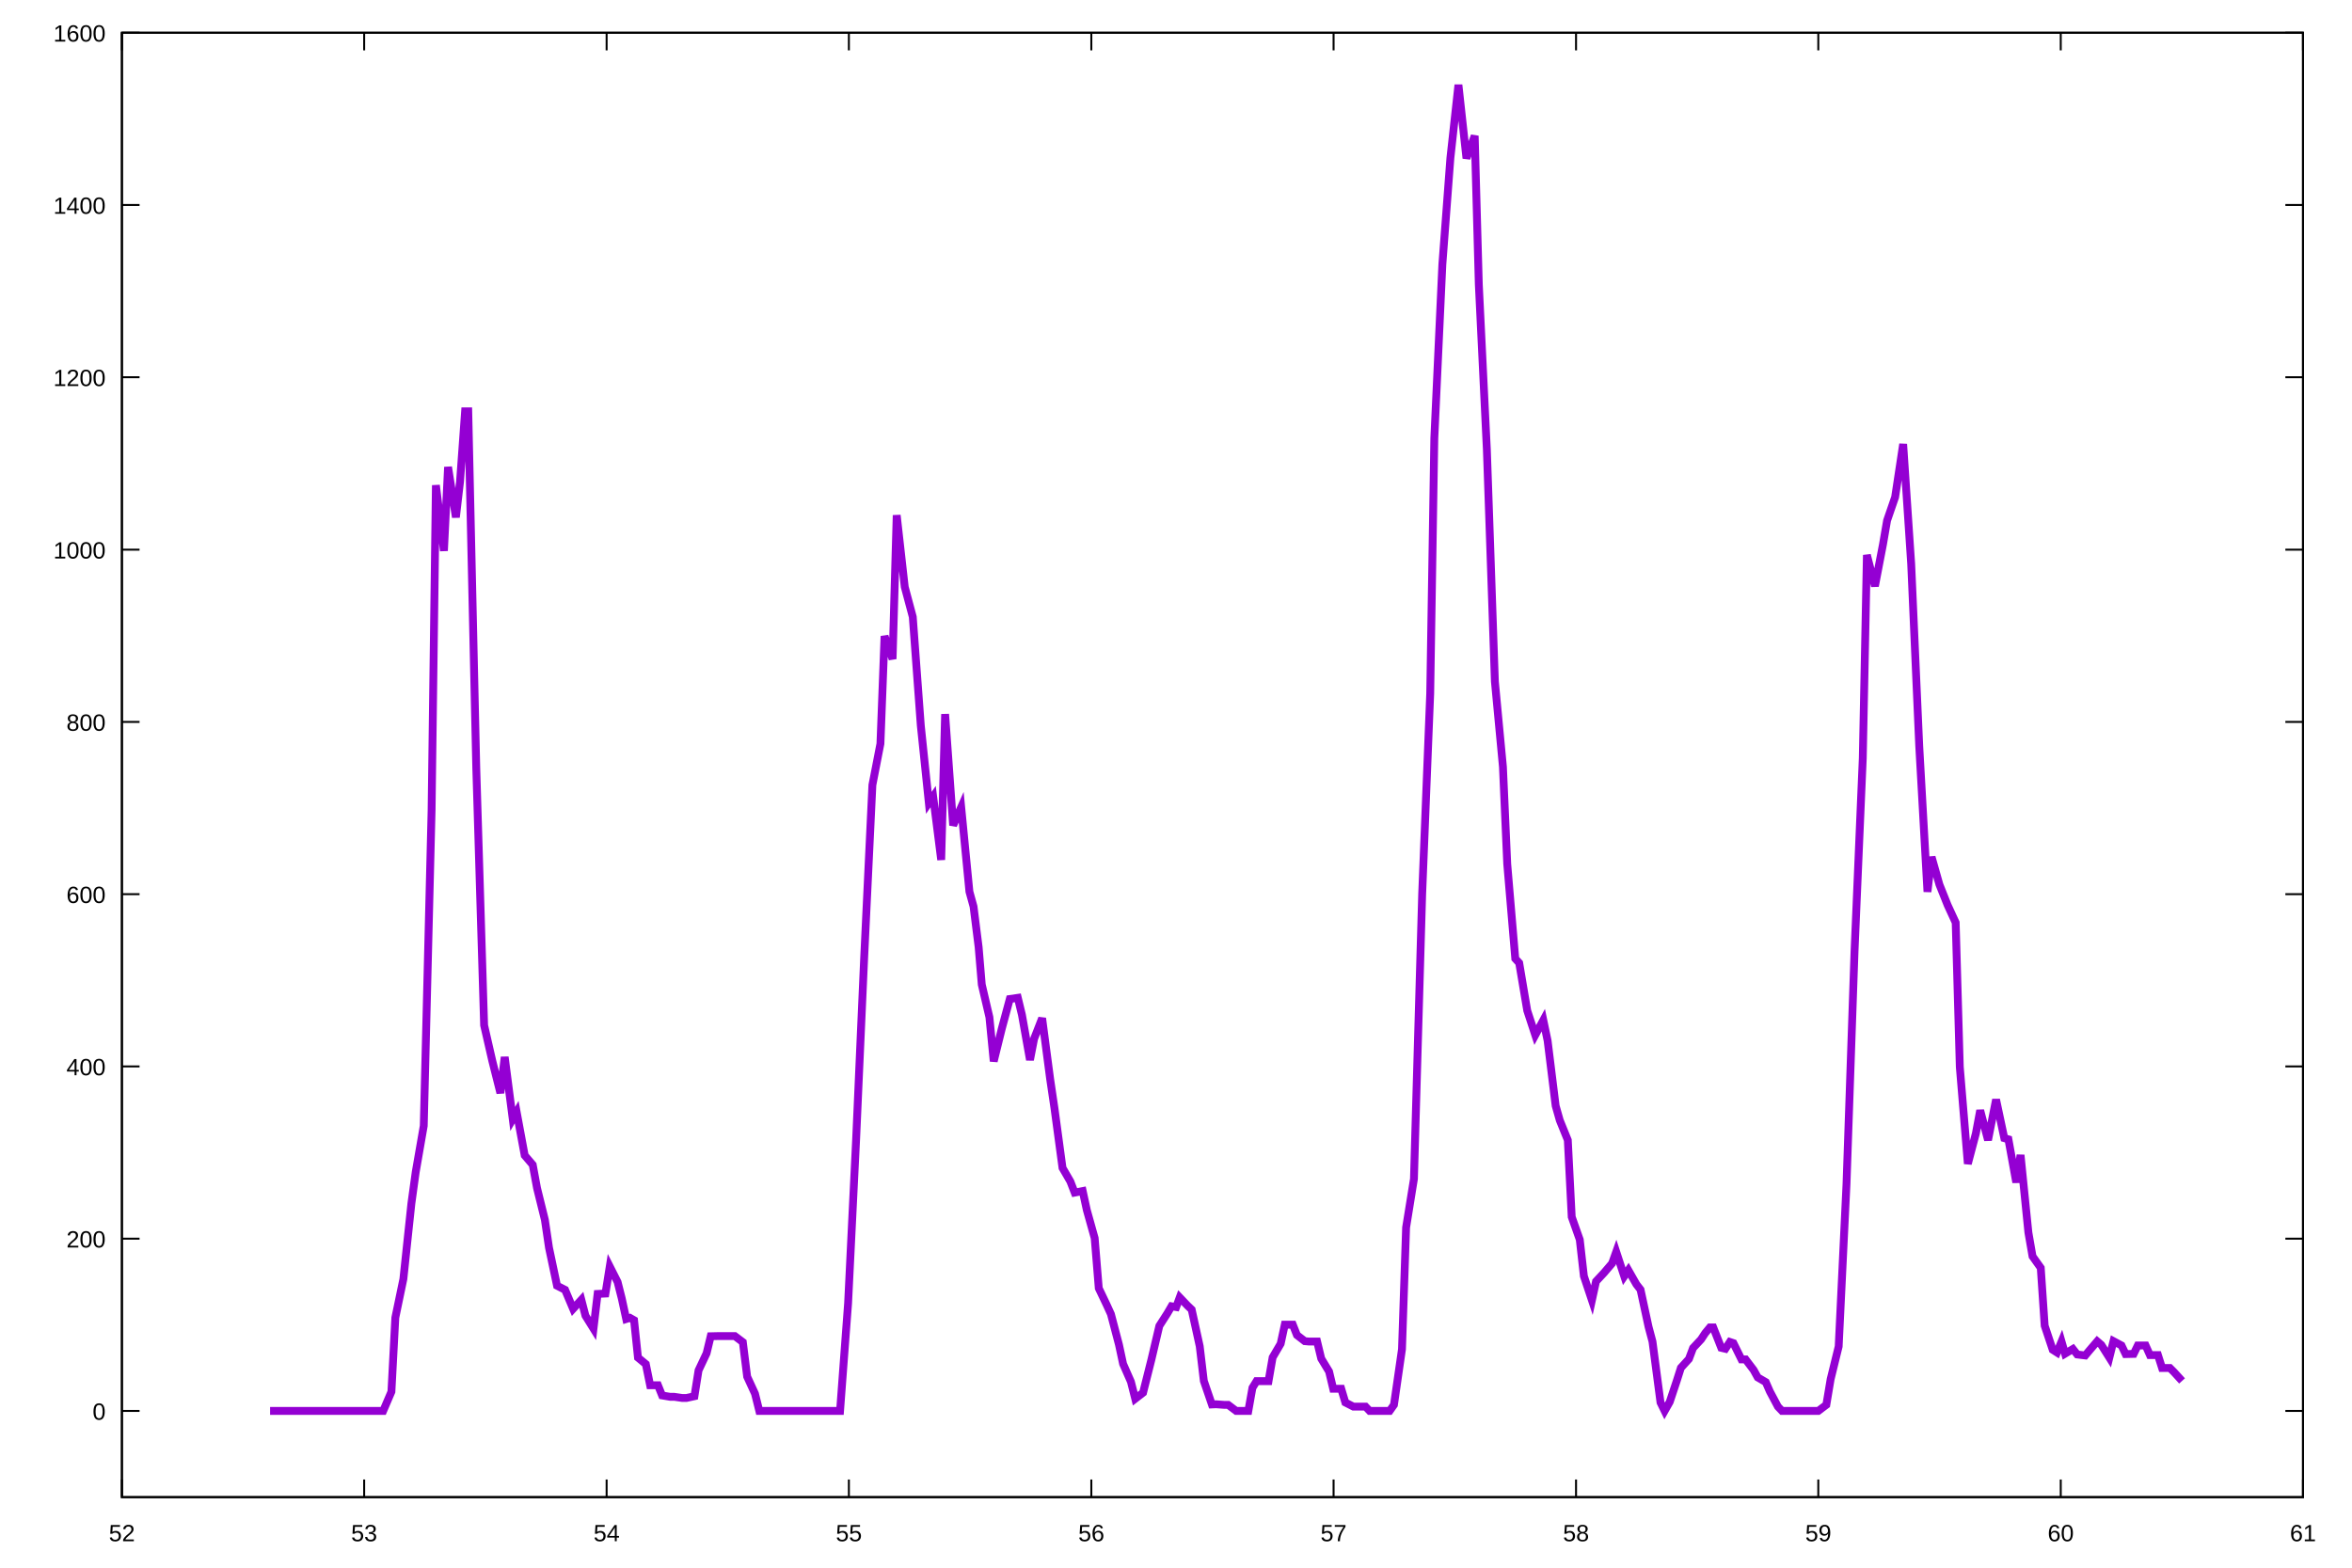
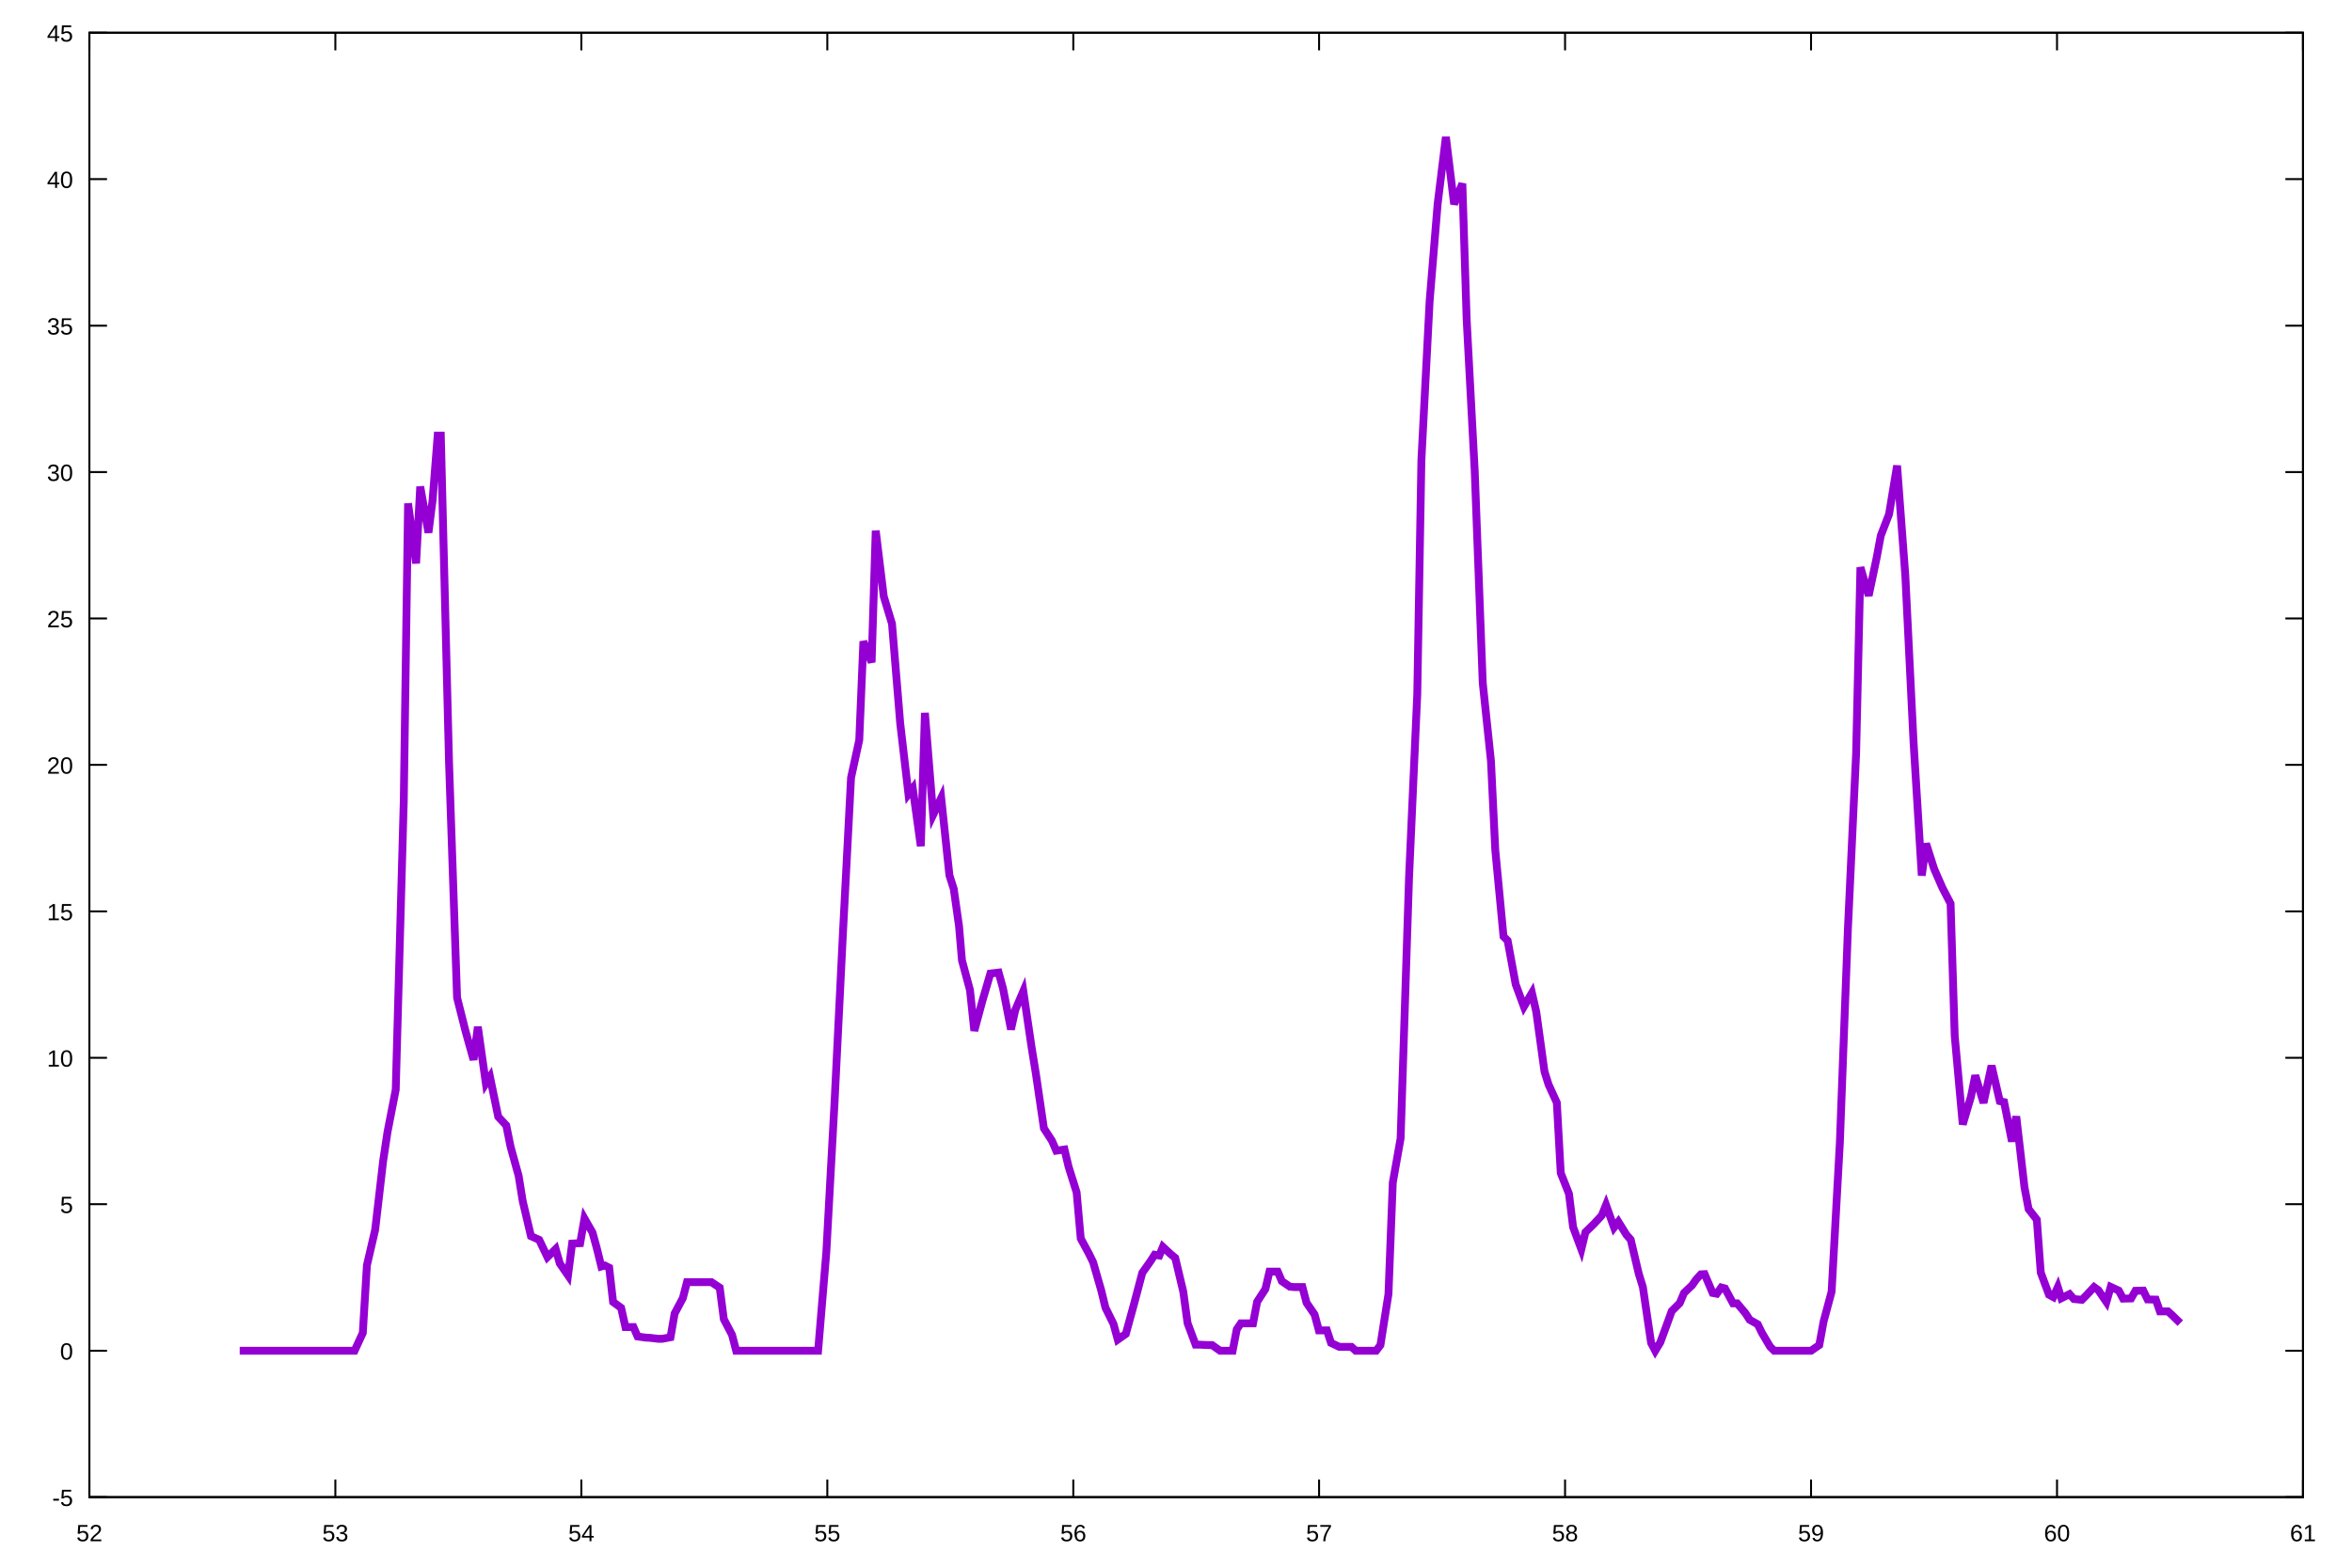
<svg xmlns="http://www.w3.org/2000/svg" xmlns:xlink="http://www.w3.org/1999/xlink" width="1200" height="800" viewBox="0 0 1200 800">
  <g id="gnuplot_canvas">
    <rect x="0" y="0" width="1200" height="800" fill="none" />
    <defs>
      <circle id="gpDot" r="0.5" stroke-width="0.5" />
      <path id="gpPt0" stroke-width="0.222" stroke="currentColor" d="M-1,0 h2 M0,-1 v2" />
      <path id="gpPt1" stroke-width="0.222" stroke="currentColor" d="M-1,-1 L1,1 M1,-1 L-1,1" />
      <path id="gpPt2" stroke-width="0.222" stroke="currentColor" d="M-1,0 L1,0 M0,-1 L0,1 M-1,-1 L1,1 M-1,1 L1,-1" />
      <rect id="gpPt3" stroke-width="0.222" stroke="currentColor" x="-1" y="-1" width="2" height="2" />
      <rect id="gpPt4" stroke-width="0.222" stroke="currentColor" fill="currentColor" x="-1" y="-1" width="2" height="2" />
      <circle id="gpPt5" stroke-width="0.222" stroke="currentColor" cx="0" cy="0" r="1" />
      <use xlink:href="#gpPt5" id="gpPt6" fill="currentColor" stroke="none" />
      <path id="gpPt7" stroke-width="0.222" stroke="currentColor" d="M0,-1.33 L-1.33,0.67 L1.33,0.67 z" />
      <use xlink:href="#gpPt7" id="gpPt8" fill="currentColor" stroke="none" />
      <use xlink:href="#gpPt7" id="gpPt9" stroke="currentColor" transform="rotate(180)" />
      <use xlink:href="#gpPt9" id="gpPt10" fill="currentColor" stroke="none" />
      <use xlink:href="#gpPt3" id="gpPt11" stroke="currentColor" transform="rotate(45)" />
      <use xlink:href="#gpPt11" id="gpPt12" fill="currentColor" stroke="none" />
      <path id="gpPt13" stroke-width="0.222" stroke="currentColor" d="M0,1.330 L1.265,0.411 L0.782,-1.067 L-0.782,-1.076 L-1.265,0.411 z" />
      <use xlink:href="#gpPt13" id="gpPt14" fill="currentColor" stroke="none" />
      <filter id="textbox" filterUnits="objectBoundingBox" x="0" y="0" height="1" width="1">
        <feFlood flood-color="white" flood-opacity="1" result="bgnd" />
        <feComposite in="SourceGraphic" in2="bgnd" operator="atop" />
      </filter>
      <filter id="greybox" filterUnits="objectBoundingBox" x="0" y="0" height="1" width="1">
        <feFlood flood-color="lightgrey" flood-opacity="1" result="grey" />
        <feComposite in="SourceGraphic" in2="grey" operator="atop" />
      </filter>
    </defs>
    <g fill="none" color="white" stroke="currentColor" stroke-width="1.00" stroke-linecap="butt" stroke-linejoin="miter">
</g>
    <g fill="none" color="black" stroke="currentColor" stroke-width="1.00" stroke-linecap="butt" stroke-linejoin="miter">
-       <path stroke="black" d="M62.2,720.0 L71.2,720.0 M1175.0,720.0 L1166.0,720.0  " />
-       <g transform="translate(53.9,724.5)" stroke="none" fill="black" font-family="Arial" font-size="12.00" text-anchor="end">
+       <path stroke="black" d="M45.6,764.0 L54.6,764.0 M1175.0,764.0 L1166.0,764.0  " />
+       <g transform="translate(37.3,768.5)" stroke="none" fill="black" font-family="Arial" font-size="12.00" text-anchor="end">
+         <text>
+           <tspan font-family="Arial">-5</tspan>
+         </text>
+       </g>
+     </g>
+     <g fill="none" color="black" stroke="currentColor" stroke-width="1.00" stroke-linecap="butt" stroke-linejoin="miter">
+       <path stroke="black" d="M45.6,689.3 L54.6,689.3 M1175.0,689.3 L1166.0,689.3  " />
+       <g transform="translate(37.3,693.8)" stroke="none" fill="black" font-family="Arial" font-size="12.00" text-anchor="end">
        <text>
          <tspan font-family="Arial"> 0</tspan>
        </text>
      </g>
    </g>
    <g fill="none" color="black" stroke="currentColor" stroke-width="1.00" stroke-linecap="butt" stroke-linejoin="miter">
-       <path stroke="black" d="M62.2,632.1 L71.2,632.1 M1175.0,632.1 L1166.0,632.1  " />
-       <g transform="translate(53.9,636.6)" stroke="none" fill="black" font-family="Arial" font-size="12.00" text-anchor="end">
-         <text>
-           <tspan font-family="Arial"> 200</tspan>
-         </text>
-       </g>
-     </g>
-     <g fill="none" color="black" stroke="currentColor" stroke-width="1.00" stroke-linecap="butt" stroke-linejoin="miter">
-       <path stroke="black" d="M62.2,544.2 L71.2,544.2 M1175.0,544.2 L1166.0,544.2  " />
-       <g transform="translate(53.9,548.7)" stroke="none" fill="black" font-family="Arial" font-size="12.00" text-anchor="end">
-         <text>
-           <tspan font-family="Arial"> 400</tspan>
-         </text>
-       </g>
-     </g>
-     <g fill="none" color="black" stroke="currentColor" stroke-width="1.00" stroke-linecap="butt" stroke-linejoin="miter">
-       <path stroke="black" d="M62.2,456.3 L71.2,456.3 M1175.0,456.3 L1166.0,456.3  " />
-       <g transform="translate(53.9,460.8)" stroke="none" fill="black" font-family="Arial" font-size="12.00" text-anchor="end">
-         <text>
-           <tspan font-family="Arial"> 600</tspan>
-         </text>
-       </g>
-     </g>
-     <g fill="none" color="black" stroke="currentColor" stroke-width="1.00" stroke-linecap="butt" stroke-linejoin="miter">
-       <path stroke="black" d="M62.2,368.4 L71.2,368.4 M1175.0,368.4 L1166.0,368.4  " />
-       <g transform="translate(53.9,372.9)" stroke="none" fill="black" font-family="Arial" font-size="12.00" text-anchor="end">
-         <text>
-           <tspan font-family="Arial"> 800</tspan>
-         </text>
-       </g>
-     </g>
-     <g fill="none" color="black" stroke="currentColor" stroke-width="1.00" stroke-linecap="butt" stroke-linejoin="miter">
-       <path stroke="black" d="M62.2,280.5 L71.2,280.5 M1175.0,280.5 L1166.0,280.5  " />
-       <g transform="translate(53.9,285.0)" stroke="none" fill="black" font-family="Arial" font-size="12.00" text-anchor="end">
-         <text>
-           <tspan font-family="Arial"> 1000</tspan>
-         </text>
-       </g>
-     </g>
-     <g fill="none" color="black" stroke="currentColor" stroke-width="1.00" stroke-linecap="butt" stroke-linejoin="miter">
-       <path stroke="black" d="M62.2,192.5 L71.2,192.5 M1175.0,192.5 L1166.0,192.5  " />
-       <g transform="translate(53.9,197.0)" stroke="none" fill="black" font-family="Arial" font-size="12.00" text-anchor="end">
-         <text>
-           <tspan font-family="Arial"> 1200</tspan>
-         </text>
-       </g>
-     </g>
-     <g fill="none" color="black" stroke="currentColor" stroke-width="1.00" stroke-linecap="butt" stroke-linejoin="miter">
-       <path stroke="black" d="M62.2,104.6 L71.2,104.6 M1175.0,104.6 L1166.0,104.6  " />
-       <g transform="translate(53.9,109.1)" stroke="none" fill="black" font-family="Arial" font-size="12.00" text-anchor="end">
-         <text>
-           <tspan font-family="Arial"> 1400</tspan>
-         </text>
-       </g>
-     </g>
-     <g fill="none" color="black" stroke="currentColor" stroke-width="1.00" stroke-linecap="butt" stroke-linejoin="miter">
-       <path stroke="black" d="M62.2,16.7 L71.2,16.7 M1175.0,16.7 L1166.0,16.7  " />
-       <g transform="translate(53.9,21.2)" stroke="none" fill="black" font-family="Arial" font-size="12.00" text-anchor="end">
-         <text>
-           <tspan font-family="Arial"> 1600</tspan>
-         </text>
-       </g>
-     </g>
-     <g fill="none" color="black" stroke="currentColor" stroke-width="1.00" stroke-linecap="butt" stroke-linejoin="miter">
-       <path stroke="black" d="M62.2,764.0 L62.2,755.0 M62.2,16.7 L62.2,25.7  " />
-       <g transform="translate(62.2,786.5)" stroke="none" fill="black" font-family="Arial" font-size="12.00" text-anchor="middle">
+       <path stroke="black" d="M45.6,614.5 L54.6,614.5 M1175.0,614.5 L1166.0,614.5  " />
+       <g transform="translate(37.3,619.0)" stroke="none" fill="black" font-family="Arial" font-size="12.00" text-anchor="end">
+         <text>
+           <tspan font-family="Arial"> 5</tspan>
+         </text>
+       </g>
+     </g>
+     <g fill="none" color="black" stroke="currentColor" stroke-width="1.00" stroke-linecap="butt" stroke-linejoin="miter">
+       <path stroke="black" d="M45.6,539.8 L54.6,539.8 M1175.0,539.8 L1166.0,539.8  " />
+       <g transform="translate(37.3,544.3)" stroke="none" fill="black" font-family="Arial" font-size="12.00" text-anchor="end">
+         <text>
+           <tspan font-family="Arial"> 10</tspan>
+         </text>
+       </g>
+     </g>
+     <g fill="none" color="black" stroke="currentColor" stroke-width="1.00" stroke-linecap="butt" stroke-linejoin="miter">
+       <path stroke="black" d="M45.6,465.1 L54.6,465.1 M1175.0,465.1 L1166.0,465.1  " />
+       <g transform="translate(37.3,469.6)" stroke="none" fill="black" font-family="Arial" font-size="12.00" text-anchor="end">
+         <text>
+           <tspan font-family="Arial"> 15</tspan>
+         </text>
+       </g>
+     </g>
+     <g fill="none" color="black" stroke="currentColor" stroke-width="1.00" stroke-linecap="butt" stroke-linejoin="miter">
+       <path stroke="black" d="M45.6,390.3 L54.6,390.3 M1175.0,390.3 L1166.0,390.3  " />
+       <g transform="translate(37.3,394.8)" stroke="none" fill="black" font-family="Arial" font-size="12.00" text-anchor="end">
+         <text>
+           <tspan font-family="Arial"> 20</tspan>
+         </text>
+       </g>
+     </g>
+     <g fill="none" color="black" stroke="currentColor" stroke-width="1.00" stroke-linecap="butt" stroke-linejoin="miter">
+       <path stroke="black" d="M45.6,315.6 L54.6,315.6 M1175.0,315.6 L1166.0,315.6  " />
+       <g transform="translate(37.3,320.1)" stroke="none" fill="black" font-family="Arial" font-size="12.00" text-anchor="end">
+         <text>
+           <tspan font-family="Arial"> 25</tspan>
+         </text>
+       </g>
+     </g>
+     <g fill="none" color="black" stroke="currentColor" stroke-width="1.00" stroke-linecap="butt" stroke-linejoin="miter">
+       <path stroke="black" d="M45.6,240.9 L54.6,240.9 M1175.0,240.9 L1166.0,240.9  " />
+       <g transform="translate(37.3,245.4)" stroke="none" fill="black" font-family="Arial" font-size="12.00" text-anchor="end">
+         <text>
+           <tspan font-family="Arial"> 30</tspan>
+         </text>
+       </g>
+     </g>
+     <g fill="none" color="black" stroke="currentColor" stroke-width="1.00" stroke-linecap="butt" stroke-linejoin="miter">
+       <path stroke="black" d="M45.6,166.2 L54.6,166.2 M1175.0,166.2 L1166.0,166.2  " />
+       <g transform="translate(37.3,170.7)" stroke="none" fill="black" font-family="Arial" font-size="12.00" text-anchor="end">
+         <text>
+           <tspan font-family="Arial"> 35</tspan>
+         </text>
+       </g>
+     </g>
+     <g fill="none" color="black" stroke="currentColor" stroke-width="1.00" stroke-linecap="butt" stroke-linejoin="miter">
+       <path stroke="black" d="M45.6,91.4 L54.6,91.4 M1175.0,91.4 L1166.0,91.4  " />
+       <g transform="translate(37.3,95.9)" stroke="none" fill="black" font-family="Arial" font-size="12.00" text-anchor="end">
+         <text>
+           <tspan font-family="Arial"> 40</tspan>
+         </text>
+       </g>
+     </g>
+     <g fill="none" color="black" stroke="currentColor" stroke-width="1.00" stroke-linecap="butt" stroke-linejoin="miter">
+       <path stroke="black" d="M45.6,16.7 L54.6,16.7 M1175.0,16.7 L1166.0,16.7  " />
+       <g transform="translate(37.3,21.2)" stroke="none" fill="black" font-family="Arial" font-size="12.00" text-anchor="end">
+         <text>
+           <tspan font-family="Arial"> 45</tspan>
+         </text>
+       </g>
+     </g>
+     <g fill="none" color="black" stroke="currentColor" stroke-width="1.00" stroke-linecap="butt" stroke-linejoin="miter">
+       <path stroke="black" d="M45.6,764.0 L45.6,755.0 M45.6,16.7 L45.6,25.7  " />
+       <g transform="translate(45.6,786.5)" stroke="none" fill="black" font-family="Arial" font-size="12.00" text-anchor="middle">
        <text>
          <tspan font-family="Arial"> 52</tspan>
        </text>
      </g>
    </g>
    <g fill="none" color="black" stroke="currentColor" stroke-width="1.00" stroke-linecap="butt" stroke-linejoin="miter">
-       <path stroke="black" d="M185.8,764.0 L185.8,755.0 M185.8,16.7 L185.8,25.7  " />
-       <g transform="translate(185.8,786.5)" stroke="none" fill="black" font-family="Arial" font-size="12.00" text-anchor="middle">
+       <path stroke="black" d="M171.1,764.0 L171.1,755.0 M171.1,16.7 L171.1,25.7  " />
+       <g transform="translate(171.1,786.5)" stroke="none" fill="black" font-family="Arial" font-size="12.00" text-anchor="middle">
        <text>
          <tspan font-family="Arial"> 53</tspan>
        </text>
      </g>
    </g>
    <g fill="none" color="black" stroke="currentColor" stroke-width="1.00" stroke-linecap="butt" stroke-linejoin="miter">
-       <path stroke="black" d="M309.5,764.0 L309.5,755.0 M309.5,16.7 L309.5,25.7  " />
-       <g transform="translate(309.5,786.5)" stroke="none" fill="black" font-family="Arial" font-size="12.00" text-anchor="middle">
+       <path stroke="black" d="M296.6,764.0 L296.6,755.0 M296.6,16.7 L296.6,25.7  " />
+       <g transform="translate(296.6,786.5)" stroke="none" fill="black" font-family="Arial" font-size="12.00" text-anchor="middle">
        <text>
          <tspan font-family="Arial"> 54</tspan>
        </text>
      </g>
    </g>
    <g fill="none" color="black" stroke="currentColor" stroke-width="1.00" stroke-linecap="butt" stroke-linejoin="miter">
-       <path stroke="black" d="M433.1,764.0 L433.1,755.0 M433.1,16.7 L433.1,25.7  " />
-       <g transform="translate(433.1,786.5)" stroke="none" fill="black" font-family="Arial" font-size="12.00" text-anchor="middle">
+       <path stroke="black" d="M422.1,764.0 L422.1,755.0 M422.1,16.7 L422.1,25.7  " />
+       <g transform="translate(422.1,786.5)" stroke="none" fill="black" font-family="Arial" font-size="12.00" text-anchor="middle">
        <text>
          <tspan font-family="Arial"> 55</tspan>
        </text>
      </g>
    </g>
    <g fill="none" color="black" stroke="currentColor" stroke-width="1.00" stroke-linecap="butt" stroke-linejoin="miter">
-       <path stroke="black" d="M556.8,764.0 L556.8,755.0 M556.8,16.7 L556.8,25.7  " />
-       <g transform="translate(556.8,786.5)" stroke="none" fill="black" font-family="Arial" font-size="12.00" text-anchor="middle">
+       <path stroke="black" d="M547.6,764.0 L547.6,755.0 M547.6,16.7 L547.6,25.7  " />
+       <g transform="translate(547.6,786.5)" stroke="none" fill="black" font-family="Arial" font-size="12.00" text-anchor="middle">
        <text>
          <tspan font-family="Arial"> 56</tspan>
        </text>
      </g>
    </g>
    <g fill="none" color="black" stroke="currentColor" stroke-width="1.00" stroke-linecap="butt" stroke-linejoin="miter">
-       <path stroke="black" d="M680.4,764.0 L680.4,755.0 M680.4,16.7 L680.4,25.7  " />
-       <g transform="translate(680.4,786.5)" stroke="none" fill="black" font-family="Arial" font-size="12.00" text-anchor="middle">
+       <path stroke="black" d="M673.0,764.0 L673.0,755.0 M673.0,16.7 L673.0,25.7  " />
+       <g transform="translate(673.0,786.5)" stroke="none" fill="black" font-family="Arial" font-size="12.00" text-anchor="middle">
        <text>
          <tspan font-family="Arial"> 57</tspan>
        </text>
      </g>
    </g>
    <g fill="none" color="black" stroke="currentColor" stroke-width="1.00" stroke-linecap="butt" stroke-linejoin="miter">
-       <path stroke="black" d="M804.1,764.0 L804.1,755.0 M804.1,16.7 L804.1,25.7  " />
-       <g transform="translate(804.1,786.5)" stroke="none" fill="black" font-family="Arial" font-size="12.00" text-anchor="middle">
+       <path stroke="black" d="M798.5,764.0 L798.5,755.0 M798.5,16.7 L798.5,25.7  " />
+       <g transform="translate(798.5,786.5)" stroke="none" fill="black" font-family="Arial" font-size="12.00" text-anchor="middle">
        <text>
          <tspan font-family="Arial"> 58</tspan>
        </text>
      </g>
    </g>
    <g fill="none" color="black" stroke="currentColor" stroke-width="1.00" stroke-linecap="butt" stroke-linejoin="miter">
-       <path stroke="black" d="M927.7,764.0 L927.7,755.0 M927.7,16.7 L927.7,25.7  " />
-       <g transform="translate(927.7,786.5)" stroke="none" fill="black" font-family="Arial" font-size="12.00" text-anchor="middle">
+       <path stroke="black" d="M924.0,764.0 L924.0,755.0 M924.0,16.7 L924.0,25.7  " />
+       <g transform="translate(924.0,786.5)" stroke="none" fill="black" font-family="Arial" font-size="12.00" text-anchor="middle">
        <text>
          <tspan font-family="Arial"> 59</tspan>
        </text>
      </g>
    </g>
    <g fill="none" color="black" stroke="currentColor" stroke-width="1.00" stroke-linecap="butt" stroke-linejoin="miter">
-       <path stroke="black" d="M1051.4,764.0 L1051.4,755.0 M1051.4,16.7 L1051.4,25.7  " />
-       <g transform="translate(1051.4,786.5)" stroke="none" fill="black" font-family="Arial" font-size="12.00" text-anchor="middle">
+       <path stroke="black" d="M1049.5,764.0 L1049.5,755.0 M1049.5,16.7 L1049.5,25.7  " />
+       <g transform="translate(1049.5,786.5)" stroke="none" fill="black" font-family="Arial" font-size="12.00" text-anchor="middle">
        <text>
          <tspan font-family="Arial"> 60</tspan>
        </text>
      </g>
    </g>
    <g fill="none" color="black" stroke="currentColor" stroke-width="1.00" stroke-linecap="butt" stroke-linejoin="miter">
      <path stroke="black" d="M1175.0,764.0 L1175.0,755.0 M1175.0,16.7 L1175.0,25.7  " />
      <g transform="translate(1175.0,786.5)" stroke="none" fill="black" font-family="Arial" font-size="12.00" text-anchor="middle">
        <text>
          <tspan font-family="Arial"> 61</tspan>
        </text>
      </g>
    </g>
    <g fill="none" color="black" stroke="currentColor" stroke-width="1.00" stroke-linecap="butt" stroke-linejoin="miter">
</g>
    <g fill="none" color="black" stroke="currentColor" stroke-width="1.00" stroke-linecap="butt" stroke-linejoin="miter">
-       <path stroke="black" d="M62.2,16.7 L62.2,764.0 L1175.0,764.0 L1175.0,16.7 L62.2,16.7 Z  " />
+       <path stroke="black" d="M45.6,16.7 L45.6,764.0 L1175.0,764.0 L1175.0,16.7 L45.6,16.7 Z  " />
    </g>
    <g fill="none" color="black" stroke="currentColor" stroke-width="1.00" stroke-linecap="butt" stroke-linejoin="miter">
</g>
    <g id="gnuplot_plot_1">
      <g fill="none" color="white" stroke="black" stroke-width="4.00" stroke-linecap="butt" stroke-linejoin="miter">
</g>
      <g fill="none" color="black" stroke="currentColor" stroke-width="4.00" stroke-linecap="butt" stroke-linejoin="miter">
-         <path stroke="rgb(148,   0, 211)" d="M137.8,720.0 L139.9,720.0 L143.9,720.0 L146.1,720.0 L150.1,720.0 L152.2,720.0 L156.3,720.0 L158.4,720.0   L162.5,720.0 L164.6,720.0 L168.7,720.0 L170.8,720.0 L174.9,720.0 L177.0,720.0 L181.0,720.0 L183.1,720.0   L187.2,720.0 L189.3,720.0 L193.4,720.0 L195.5,720.0 L199.7,710.2 L201.7,672.4 L205.8,652.7 L209.9,614.1   L212.1,598.1 L216.2,574.5 L220.2,413.6 L222.4,247.6 L226.5,281.1 L228.6,238.3 L232.6,264.0 L234.7,245.9   L237.3,209.9 L238.9,209.9 L243.0,392.1 L247.0,523.2 L251.2,541.5 L255.3,557.8 L257.5,539.4 L261.6,571.0   L263.6,567.5 L267.7,589.6 L271.8,594.4 L274.0,606.3 L278.0,622.5 L280.1,636.7 L284.2,656.1 L288.3,658.2   L292.4,667.9 L296.6,663.3 L298.7,671.4 L302.8,678.0 L304.9,660.3 L308.9,660.1 L311.1,646.3 L315.1,654.2   L317.2,662.5 L319.5,673.1 L321.4,672.5 L323.5,673.7 L325.5,692.8 L329.5,696.1 L331.7,706.9 L335.7,706.9   L337.8,712.1 L341.9,712.8 L344.0,712.8 L348.1,713.4 L350.2,713.4 L354.3,712.5 L356.4,699.3 L360.5,690.6   L362.6,681.9 L366.7,681.8 L368.8,681.8 L372.9,681.8 L374.9,681.8 L379.0,684.9 L381.2,702.5 L385.2,711.2   L387.4,720.0 L391.4,720.0 L393.5,720.0 L397.6,720.0 L399.7,720.0 L403.8,720.0 L405.9,720.0 L410.0,720.0   L412.1,720.0 L416.2,720.0 L418.3,720.0 L422.4,720.0 L424.4,720.0 L428.6,720.0 L432.7,665.1 L436.8,581.3   L440.9,488.8 L445.1,400.6 L449.2,379.5 L451.3,324.6 L455.4,336.3 L457.5,262.9 L461.6,299.5 L465.7,314.8   L469.8,370.3 L473.9,409.7 L476.1,406.5 L480.2,438.8 L482.2,364.4 L486.3,421.2 L490.4,411.9 L494.6,455.0   L496.7,462.6 L499.3,483.3 L500.9,502.4 L504.8,519.1 L507.0,541.6 L511.1,525.0 L515.2,509.8 L519.3,509.2   L521.4,517.9 L525.5,540.9 L527.6,530.1 L531.7,519.6 L535.8,550.7 L538.0,565.6 L542.1,596.0 L546.1,602.9   L548.3,608.6 L552.4,607.8 L554.5,617.5 L558.5,631.8 L560.6,657.4 L564.7,666.0 L566.8,670.6 L570.9,686.2   L573.0,696.0 L577.0,705.1 L579.2,713.8 L583.2,710.7 L587.4,694.0 L591.5,676.6 L595.6,670.2 L597.7,666.6   L600.1,667.0 L601.9,662.1 L605.9,666.3 L608.0,668.3 L612.1,687.0 L614.2,704.7 L618.3,716.7 L620.4,716.6   L624.5,716.9 L626.6,716.9 L630.7,720.0 L632.8,720.0 L636.9,720.0 L639.0,708.2 L641.1,704.8 L643.1,704.8   L647.2,704.8 L649.3,692.7 L653.4,685.7 L655.5,676.0 L659.6,676.0 L661.7,681.3 L665.7,684.4 L667.9,684.6   L672.0,684.6 L674.1,693.3 L678.1,699.9 L680.2,708.7 L684.3,708.7 L686.4,715.7 L690.5,717.8 L692.6,717.8   L696.7,717.8 L698.8,720.0 L702.9,720.0 L705.0,720.0 L709.0,720.0 L711.2,716.9 L715.3,688.5 L717.4,626.4   L721.4,601.6 L725.6,456.1 L729.7,353.9 L731.8,223.6 L735.9,134.9 L740.0,80.6 L744.1,43.3 L748.2,80.8   L752.4,69.3 L754.5,145.2 L758.6,229.4 L762.7,347.8 L766.8,391.3 L769.0,440.9 L773.1,489.2 L775.1,491.4   L779.2,515.7 L783.3,528.2 L787.4,520.6 L789.6,531.1 L793.7,564.3 L795.8,571.7 L799.9,581.8 L801.9,621.0   L806.0,632.6 L808.1,651.2 L812.2,663.5 L814.3,653.9 L818.4,649.5 L822.5,644.7 L824.6,638.8 L828.7,651.3   L830.8,648.2 L834.9,655.4 L837.0,658.1 L841.1,677.1 L843.1,684.6 L847.2,715.7 L849.3,720.0 L851.9,715.4   L855.5,704.6 L857.6,698.0 L861.7,693.5 L863.8,687.9 L867.9,683.5 L870.0,680.3 L872.4,677.4 L874.1,677.4   L878.2,687.8 L880.3,688.3 L882.6,684.8 L884.4,685.4 L888.5,693.7 L890.6,693.7 L894.7,699.1 L896.8,702.9   L900.9,705.3 L903.0,710.1 L907.1,717.8 L909.2,720.0 L913.2,720.0 L915.4,720.0 L919.4,720.0 L921.5,720.0   L925.6,720.0 L927.7,720.0 L931.8,716.9 L934.0,703.8 L938.1,687.1 L942.1,604.1 L946.2,485.2 L950.4,386.9   L952.5,283.2 L956.6,299.1 L960.7,277.8 L962.8,265.6 L966.9,253.7 L971.0,226.6 L975.1,287.8 L979.2,380.7   L983.4,455.1 L985.5,437.3 L989.5,451.4 L993.7,461.9 L997.8,470.8 L999.9,544.5 L1004.0,593.9 L1008.1,578.4   L1010.3,566.6 L1014.3,581.8 L1018.4,561.1 L1022.6,580.8 L1024.7,581.4 L1028.7,603.4 L1030.9,589.4 L1034.9,629.0   L1037.0,641.1 L1041.2,647.0 L1043.2,676.5 L1047.3,688.8 L1049.5,690.2 L1051.8,684.6 L1053.6,690.8 L1057.6,688.4   L1059.8,691.2 L1063.9,691.7 L1065.9,689.3 L1070.0,684.5 L1072.1,686.3 L1076.2,692.8 L1078.3,684.4 L1082.4,686.6   L1084.5,691.0 L1088.6,690.9 L1090.7,686.6 L1094.7,686.6 L1096.9,691.5 L1101.0,691.5 L1103.1,698.1 L1107.1,698.1   L1109.2,700.2 L1113.3,704.7  " />
+         <path stroke="rgb(148,   0, 211)" d="M122.3,689.3 L124.4,689.3 L128.5,689.3 L130.7,689.3 L134.8,689.3 L136.9,689.3 L141.1,689.3 L143.3,689.3   L147.4,689.3 L149.5,689.3 L153.7,689.3 L155.8,689.3 L159.9,689.3 L162.1,689.3 L166.2,689.3 L168.4,689.3   L172.5,689.3 L174.6,689.3 L178.8,689.3 L180.9,689.3 L185.1,680.2 L187.2,645.7 L191.4,627.6 L195.5,592.3   L197.7,577.7 L201.9,556.1 L206.0,408.8 L208.2,256.9 L212.3,287.5 L214.4,248.3 L218.6,271.8 L220.7,255.3   L223.3,222.3 L224.9,222.3 L229.1,389.1 L233.2,509.1 L237.4,525.8 L241.6,540.8 L243.8,524.0 L247.9,552.9   L250.0,549.6 L254.2,569.9 L258.3,574.3 L260.5,585.2 L264.6,600.0 L266.7,613.0 L270.9,630.8 L275.1,632.7   L279.3,641.5 L283.5,637.4 L285.6,644.7 L289.8,650.8 L291.9,634.6 L296.0,634.4 L298.2,621.8 L302.3,629.0   L304.4,636.6 L306.8,646.3 L308.6,645.8 L310.8,646.9 L312.8,664.4 L316.9,667.4 L319.1,677.2 L323.2,677.2   L325.3,682.0 L329.5,682.6 L331.6,682.7 L335.8,683.2 L337.9,683.2 L342.1,682.4 L344.2,670.3 L348.4,662.4   L350.5,654.3 L354.6,654.3 L356.8,654.3 L360.9,654.3 L363.0,654.3 L367.2,657.1 L369.3,673.2 L373.5,681.2   L375.6,689.3 L379.8,689.3 L381.9,689.3 L386.0,689.3 L388.2,689.3 L392.3,689.3 L394.5,689.3 L398.6,689.3   L400.7,689.3 L404.9,689.3 L407.0,689.3 L411.1,689.3 L413.2,689.3 L417.4,689.3 L421.6,639.0 L425.8,562.3   L430.0,477.6 L434.2,396.9 L438.4,377.6 L440.5,327.3 L444.7,338.0 L446.8,270.8 L450.9,304.4 L455.1,318.3   L459.3,369.2 L463.5,405.2 L465.7,402.3 L469.8,431.8 L471.9,363.8 L476.1,415.8 L480.2,407.2 L484.4,446.7   L486.6,453.6 L489.3,472.6 L490.8,490.1 L494.9,505.3 L497.1,526.0 L501.2,510.8 L505.3,496.8 L509.5,496.3   L511.7,504.2 L515.8,525.3 L518.0,515.4 L522.1,505.8 L526.3,534.3 L528.5,547.9 L532.6,575.8 L536.7,582.1   L538.9,587.2 L543.1,586.6 L545.2,595.4 L549.3,608.5 L551.4,632.0 L555.6,639.8 L557.7,644.1 L561.8,658.3   L564.0,667.3 L568.1,675.6 L570.3,683.6 L574.4,680.7 L578.6,665.4 L582.8,649.5 L587.0,643.6 L589.1,640.3   L591.5,640.7 L593.3,636.3 L597.4,640.1 L599.6,641.9 L603.7,659.1 L605.9,675.2 L610.0,686.2 L612.1,686.2   L616.3,686.4 L618.4,686.4 L622.5,689.3 L624.7,689.3 L628.9,689.3 L631.0,678.4 L633.1,675.3 L635.2,675.3   L639.3,675.3 L641.4,664.3 L645.6,657.8 L647.7,648.9 L651.9,648.9 L654.0,653.8 L658.1,656.6 L660.3,656.8   L664.5,656.8 L666.6,664.8 L670.7,670.8 L672.9,678.9 L677.0,678.9 L679.1,685.3 L683.3,687.3 L685.4,687.3   L689.5,687.3 L691.7,689.3 L695.8,689.3 L698.0,689.3 L702.1,689.3 L704.3,686.4 L708.4,660.4 L710.6,603.5   L714.6,580.9 L718.9,447.7 L723.1,354.2 L725.2,234.9 L729.4,153.7 L733.5,104.0 L737.7,69.9 L741.9,104.2   L746.1,93.7 L748.3,163.1 L752.4,240.2 L756.5,348.5 L760.7,388.4 L762.9,433.8 L767.1,477.9 L769.2,480.0   L773.3,502.3 L777.5,513.7 L781.6,506.7 L783.8,516.3 L788.0,546.8 L790.1,553.5 L794.3,562.7 L796.3,598.6   L800.5,609.2 L802.6,626.2 L806.8,637.5 L808.9,628.8 L813.1,624.7 L817.2,620.3 L819.4,614.9 L823.5,626.4   L825.7,623.5 L829.8,630.1 L832.0,632.6 L836.1,650.0 L838.2,656.8 L842.4,685.3 L844.5,689.3 L847.1,685.0   L850.7,675.2 L852.9,669.1 L857.0,665.0 L859.2,659.8 L863.3,655.9 L865.4,652.9 L867.8,650.3 L869.7,650.2   L873.8,659.8 L875.9,660.2 L878.2,657.0 L880.1,657.5 L884.2,665.1 L886.3,665.1 L890.5,670.1 L892.7,673.5   L896.8,675.8 L898.9,680.1 L903.1,687.2 L905.2,689.3 L909.3,689.3 L911.5,689.3 L915.6,689.3 L917.8,689.3   L921.9,689.3 L924.0,689.3 L928.2,686.4 L930.4,674.4 L934.5,659.1 L938.7,583.1 L942.8,474.3 L947.0,384.4   L949.2,289.5 L953.4,304.0 L957.5,284.5 L959.6,273.3 L963.8,262.4 L967.9,237.6 L972.1,293.7 L976.3,378.7   L980.5,446.8 L982.7,430.5 L986.8,443.4 L991.0,453.0 L995.2,461.1 L997.3,528.6 L1001.4,573.8 L1005.6,559.6   L1007.8,548.8 L1012.0,562.8 L1016.1,543.8 L1020.3,561.9 L1022.5,562.4 L1026.5,582.5 L1028.7,569.7 L1032.9,605.9   L1035.0,617.0 L1039.2,622.4 L1041.2,649.4 L1045.4,660.7 L1047.6,661.9 L1049.9,656.8 L1051.7,662.5 L1055.9,660.4   L1058.1,662.9 L1062.2,663.3 L1064.3,661.2 L1068.4,656.8 L1070.6,658.4 L1074.7,664.4 L1076.9,656.7 L1081.0,658.6   L1083.2,662.7 L1087.3,662.6 L1089.5,658.7 L1093.5,658.6 L1095.7,663.1 L1099.9,663.2 L1102.0,669.2 L1106.1,669.2   L1108.2,671.1 L1112.4,675.2  " />
      </g>
    </g>
    <g fill="none" color="white" stroke="rgb(148,   0, 211)" stroke-width="2.00" stroke-linecap="butt" stroke-linejoin="miter">
</g>
    <g fill="none" color="black" stroke="currentColor" stroke-width="2.00" stroke-linecap="butt" stroke-linejoin="miter">
</g>
    <g fill="none" color="black" stroke="black" stroke-width="1.00" stroke-linecap="butt" stroke-linejoin="miter">
</g>
    <g fill="none" color="black" stroke="currentColor" stroke-width="1.00" stroke-linecap="butt" stroke-linejoin="miter">
-       <path stroke="black" d="M62.2,16.7 L62.2,764.0 L1175.0,764.0 L1175.0,16.7 L62.2,16.7 Z  " />
+       <path stroke="black" d="M45.6,16.7 L45.6,764.0 L1175.0,764.0 L1175.0,16.7 L45.6,16.7 Z  " />
    </g>
    <g fill="none" color="black" stroke="currentColor" stroke-width="1.00" stroke-linecap="butt" stroke-linejoin="miter">
</g>
  </g>
</svg>
